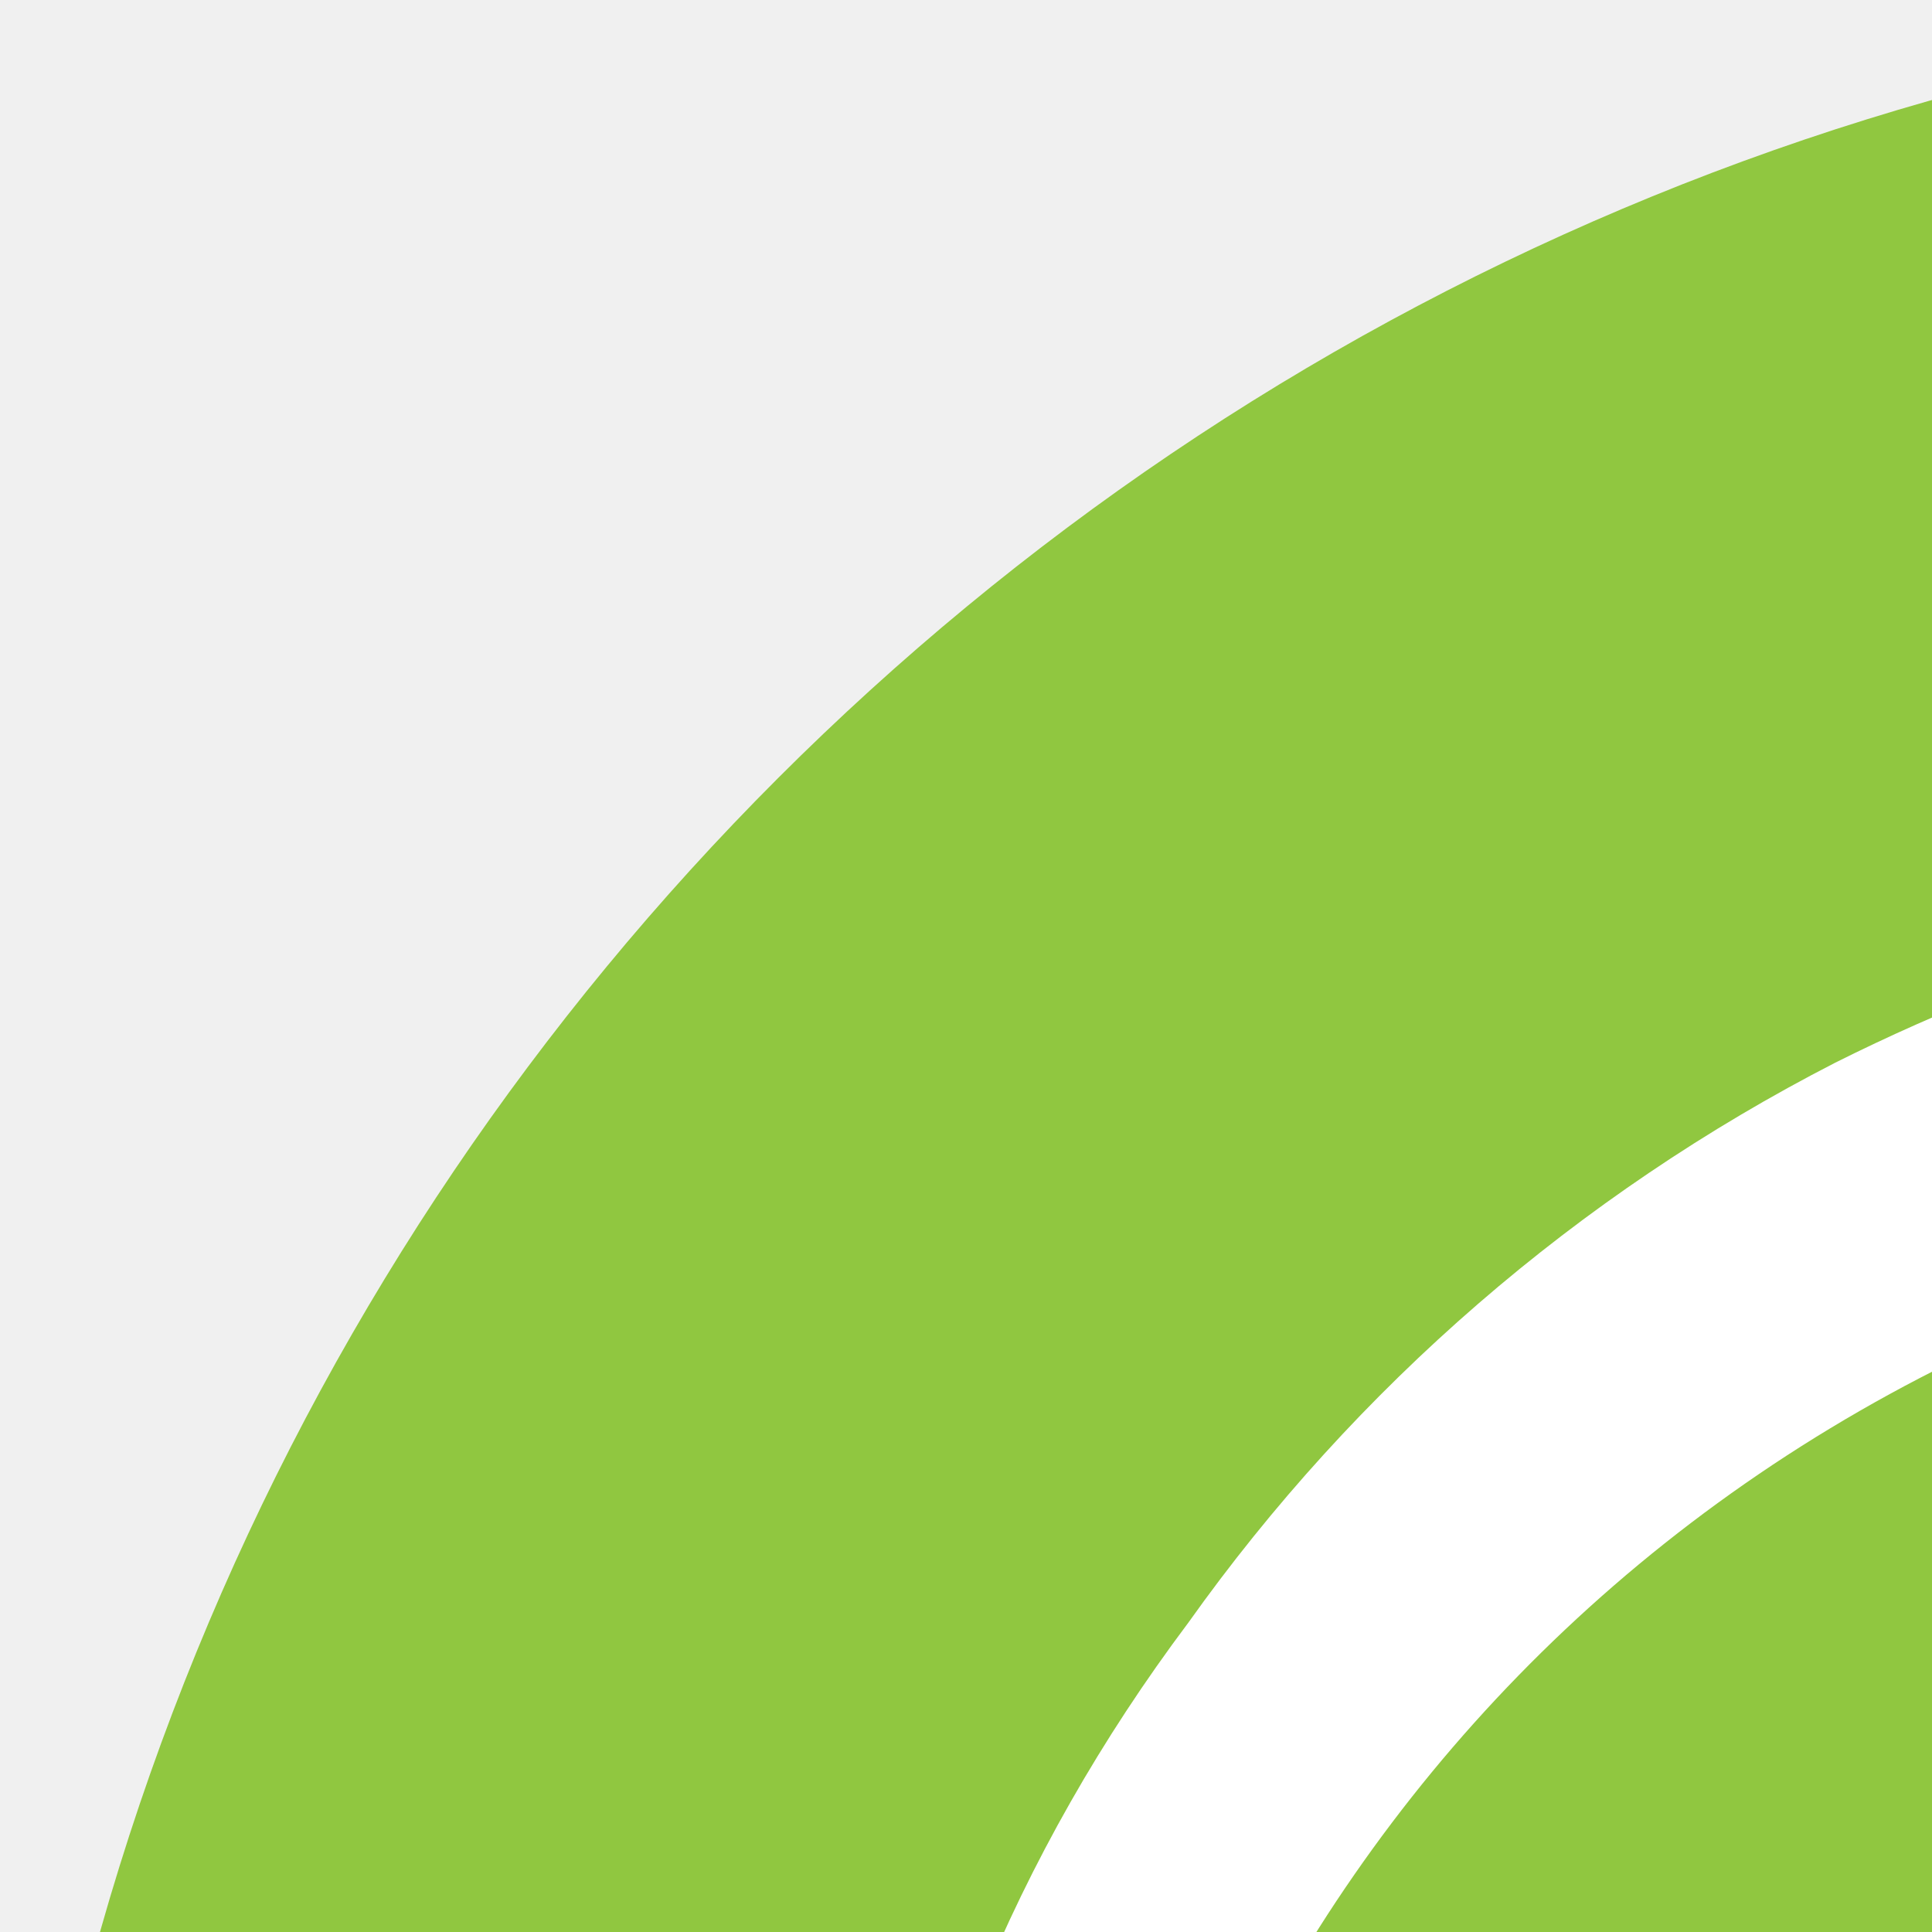
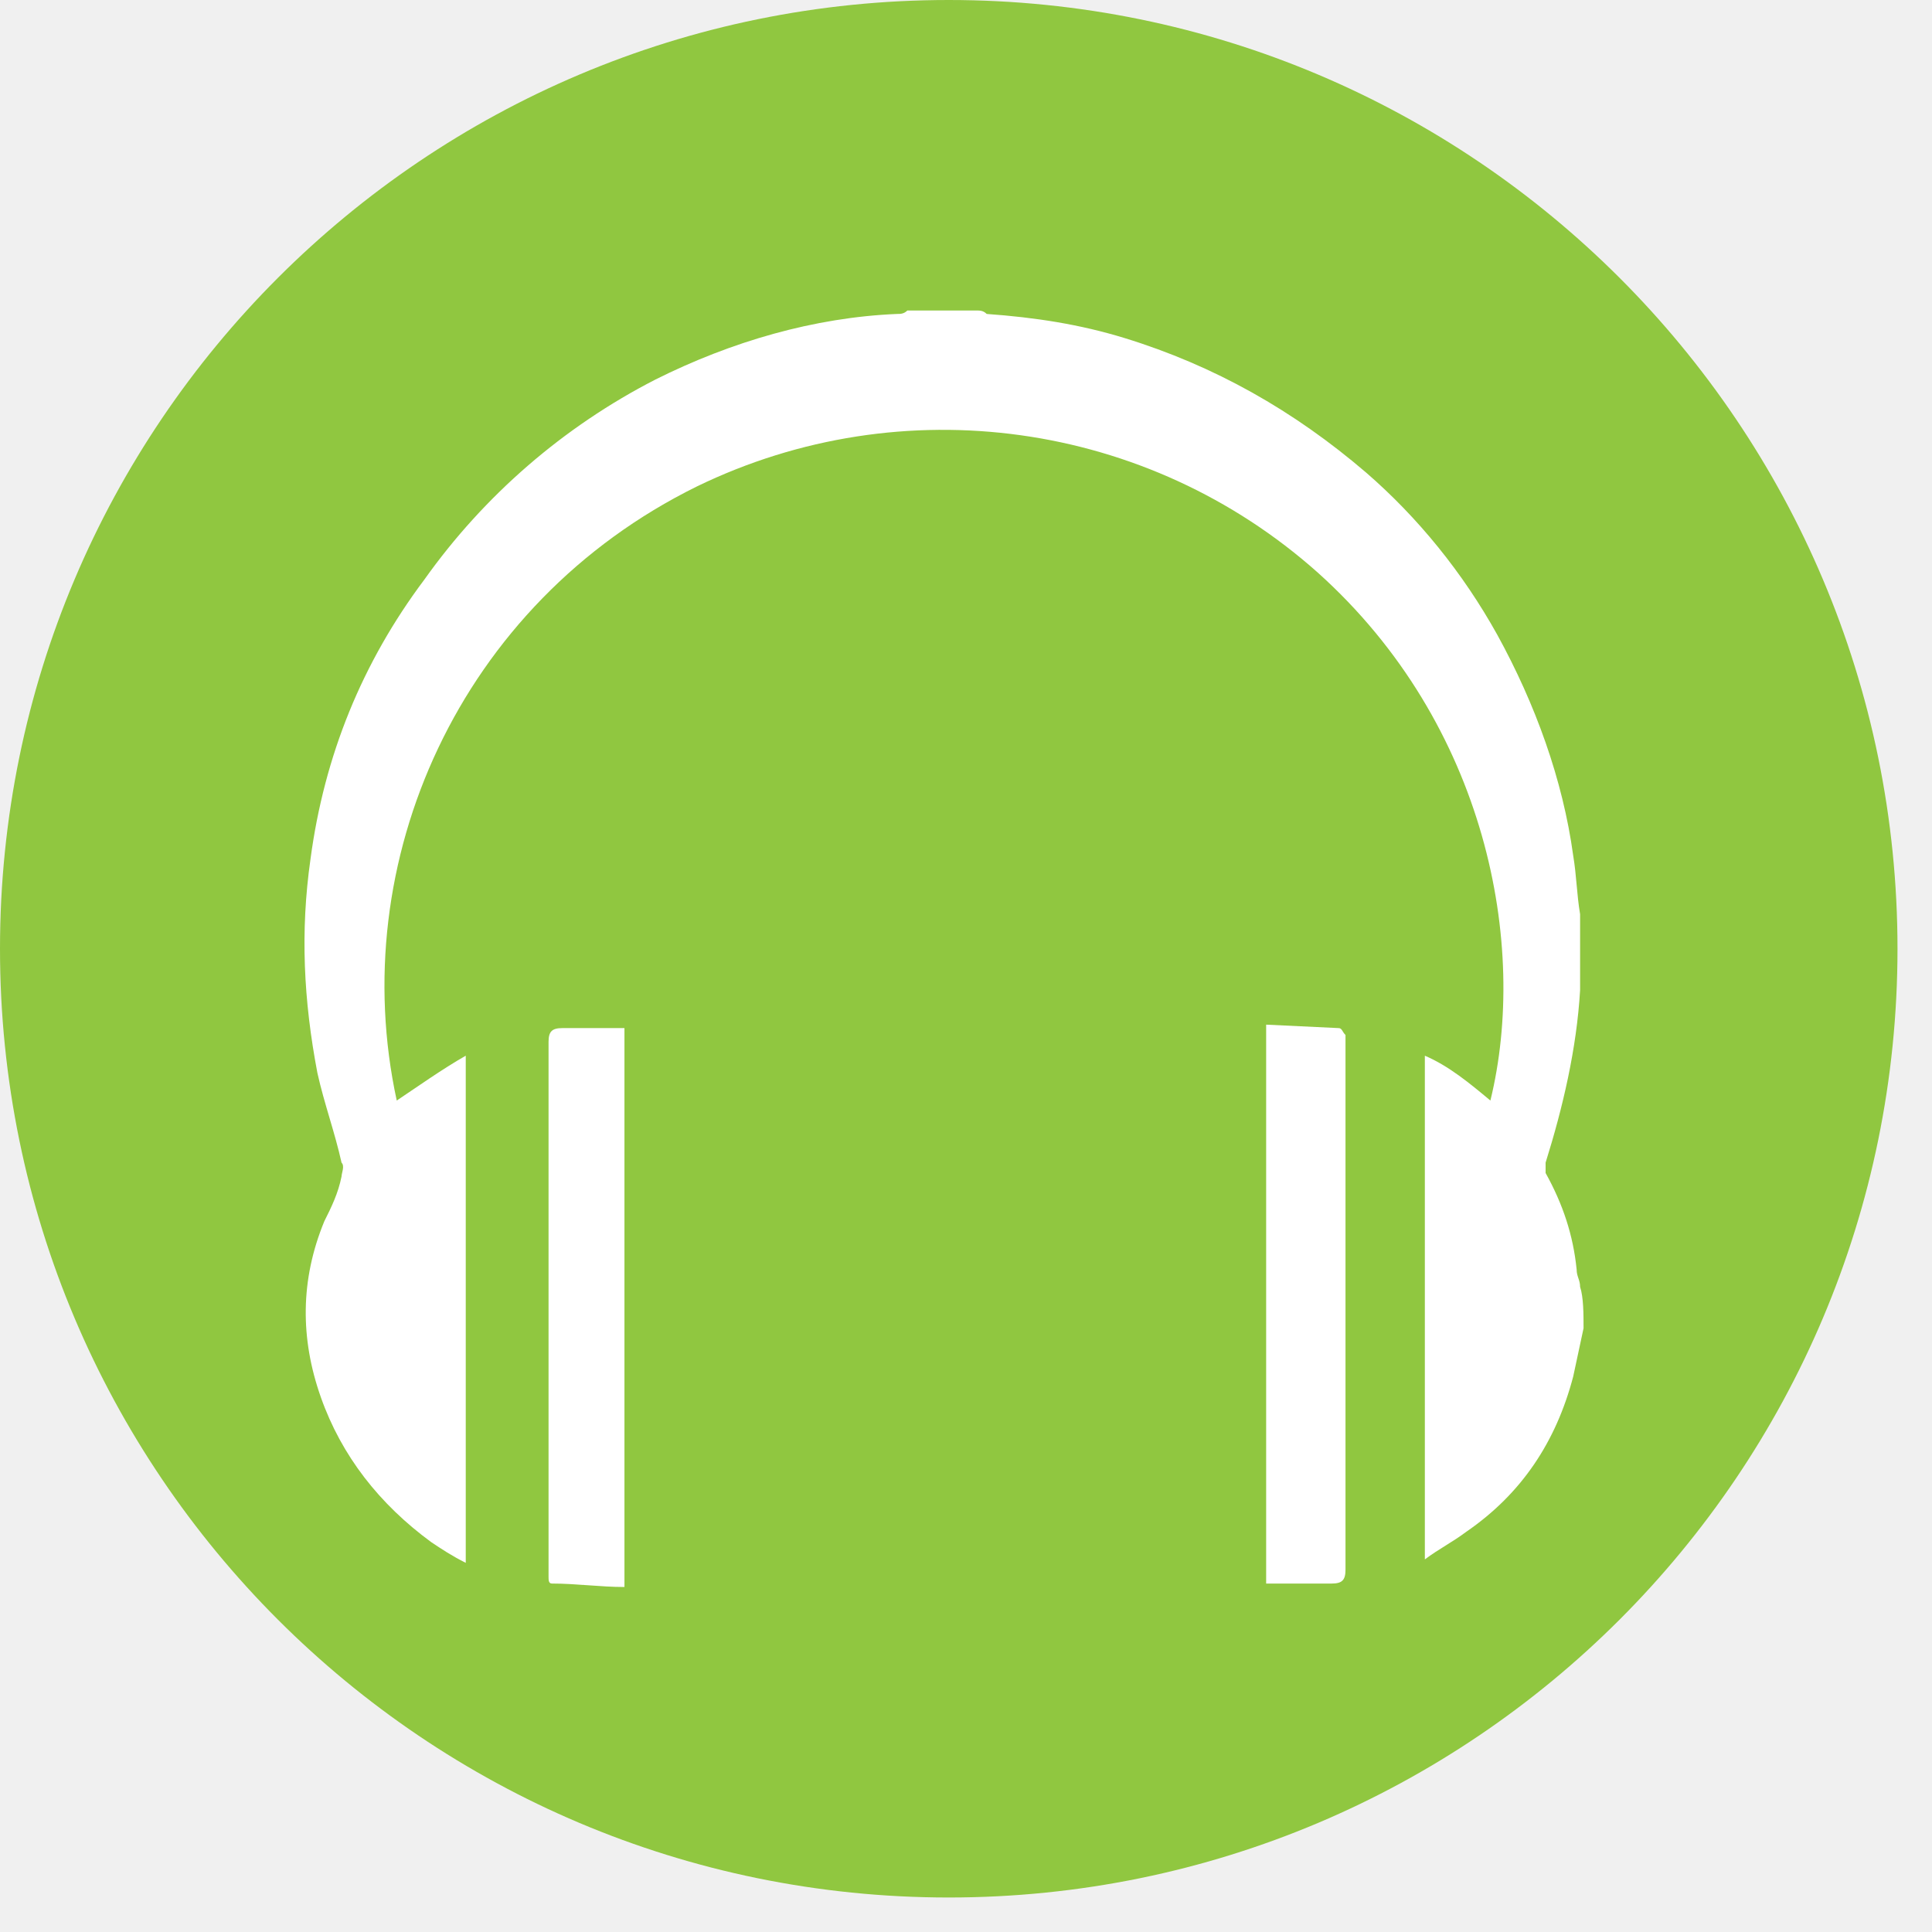
- <svg xmlns="http://www.w3.org/2000/svg" x="0" y="0" width="20px" height="20px">
+ <svg xmlns="http://www.w3.org/2000/svg" x="0" y="0" width="20px" height="20px" viewBox="0 0 56 56">
  <circle cx="27.5" cy="27.5" r="27.5" fill="#90c740" />
  <path d="M45.9 38.5l-.3 1.4c-.5 1.9-1.5 3.4-3.1 4.5-.4.3-.8.5-1.2.8V30.6c.7.3 1.3.8 1.9 1.3 1.1-4.5-.1-10.9-5-15.3a16.33 16.33 0 0 0-18-2.5C13.3 17.5 10 25 11.5 31.9c.6-.4 1.3-.9 2-1.3v14.7c-.4-.2-.7-.4-1-.6-1.5-1.1-2.6-2.5-3.2-4.2s-.6-3.4.1-5.1c.2-.4.4-.8.5-1.3 0-.1.1-.3 0-.4-.2-.9-.5-1.7-.7-2.6-.4-2.1-.5-4.1-.2-6.2.4-3 1.5-5.7 3.3-8.1A18.69 18.69 0 0 1 19 11c2.2-1.1 4.6-1.8 7-1.9.1 0 .2 0 .3-.1h2c.1 0 .2 0 .3.1 1.4.1 2.7.3 4 .7 2.6.8 4.9 2.1 7 3.9 1.5 1.3 2.8 2.9 3.8 4.7 1.1 2 1.9 4.2 2.2 6.4.1.6.1 1.1.2 1.7v2.2c-.1 1.7-.5 3.4-1 5v.3c.5.9.8 1.8.9 2.8 0 .2.1.3.1.5.1.3.1.8.1 1.2zm-27.8-8.7V46c-.7 0-1.4-.1-2.1-.1-.1 0-.1-.1-.1-.2V30.2c0-.3.1-.4.4-.4h1.8zm18.6 16.1V29.7l2.1.1c.1 0 .1.1.2.2v15.5c0 .3-.1.4-.4.4h-1.9z" fill="#fff" />
</svg>
